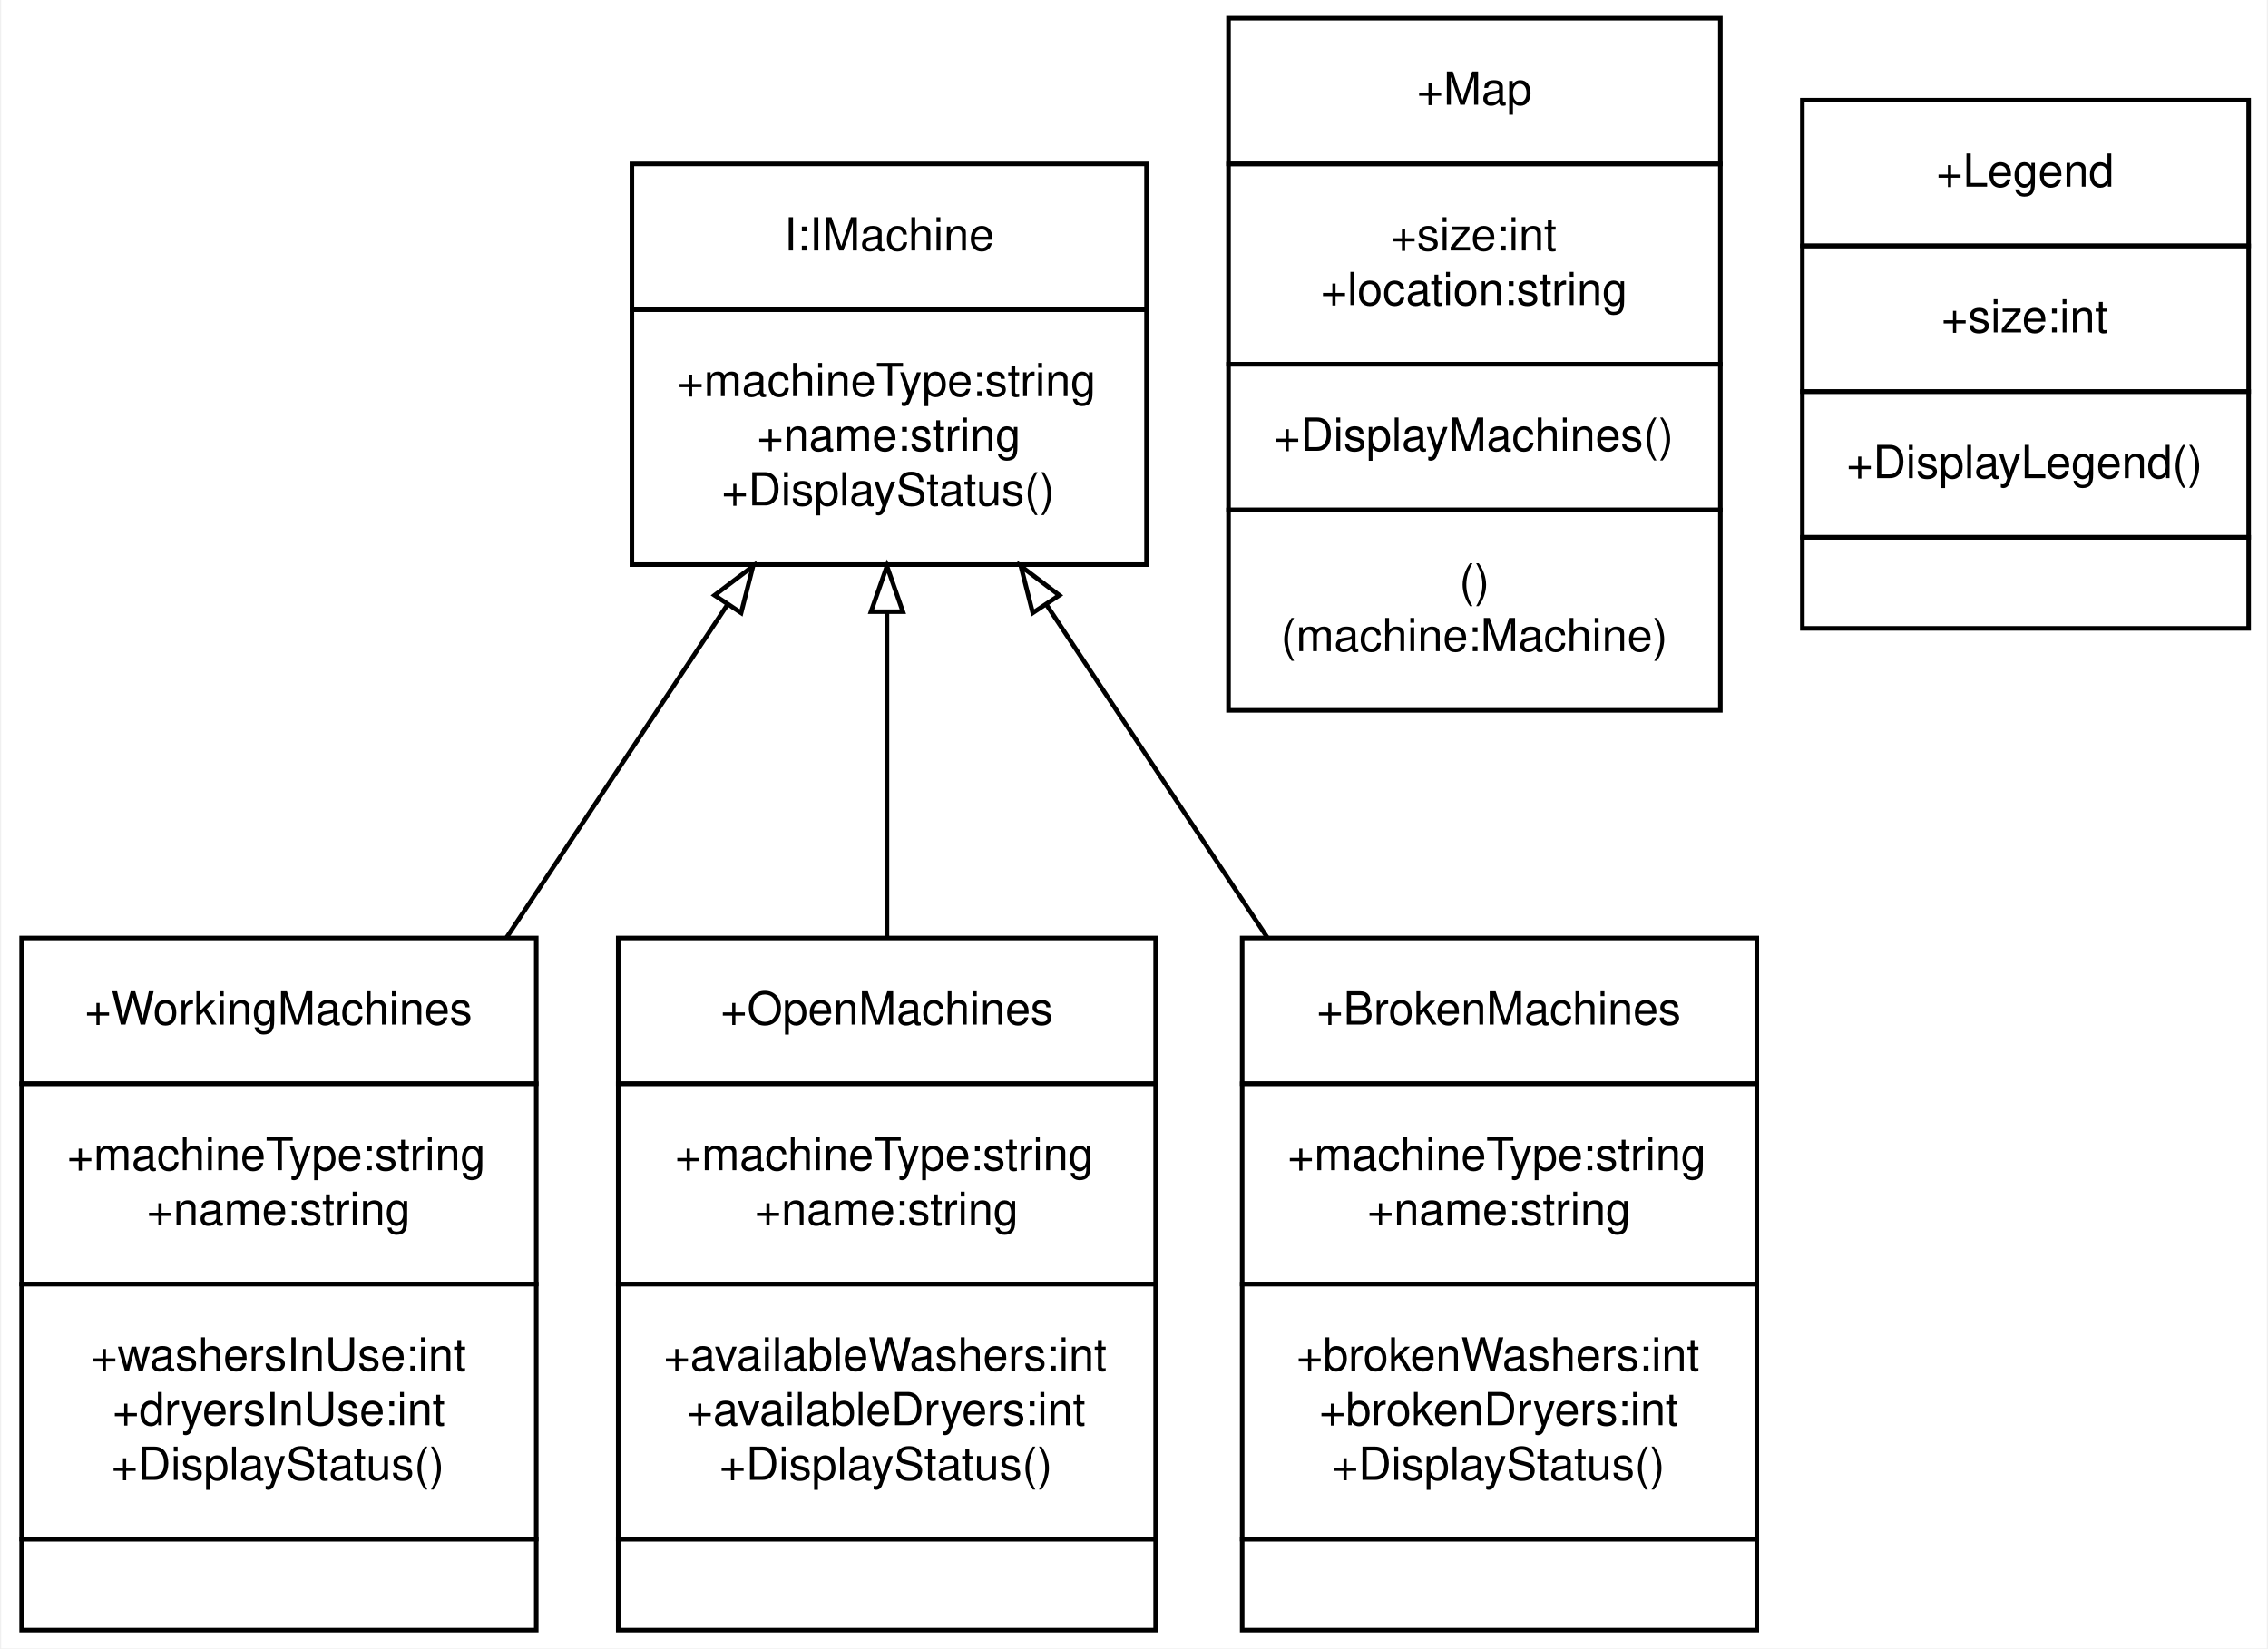
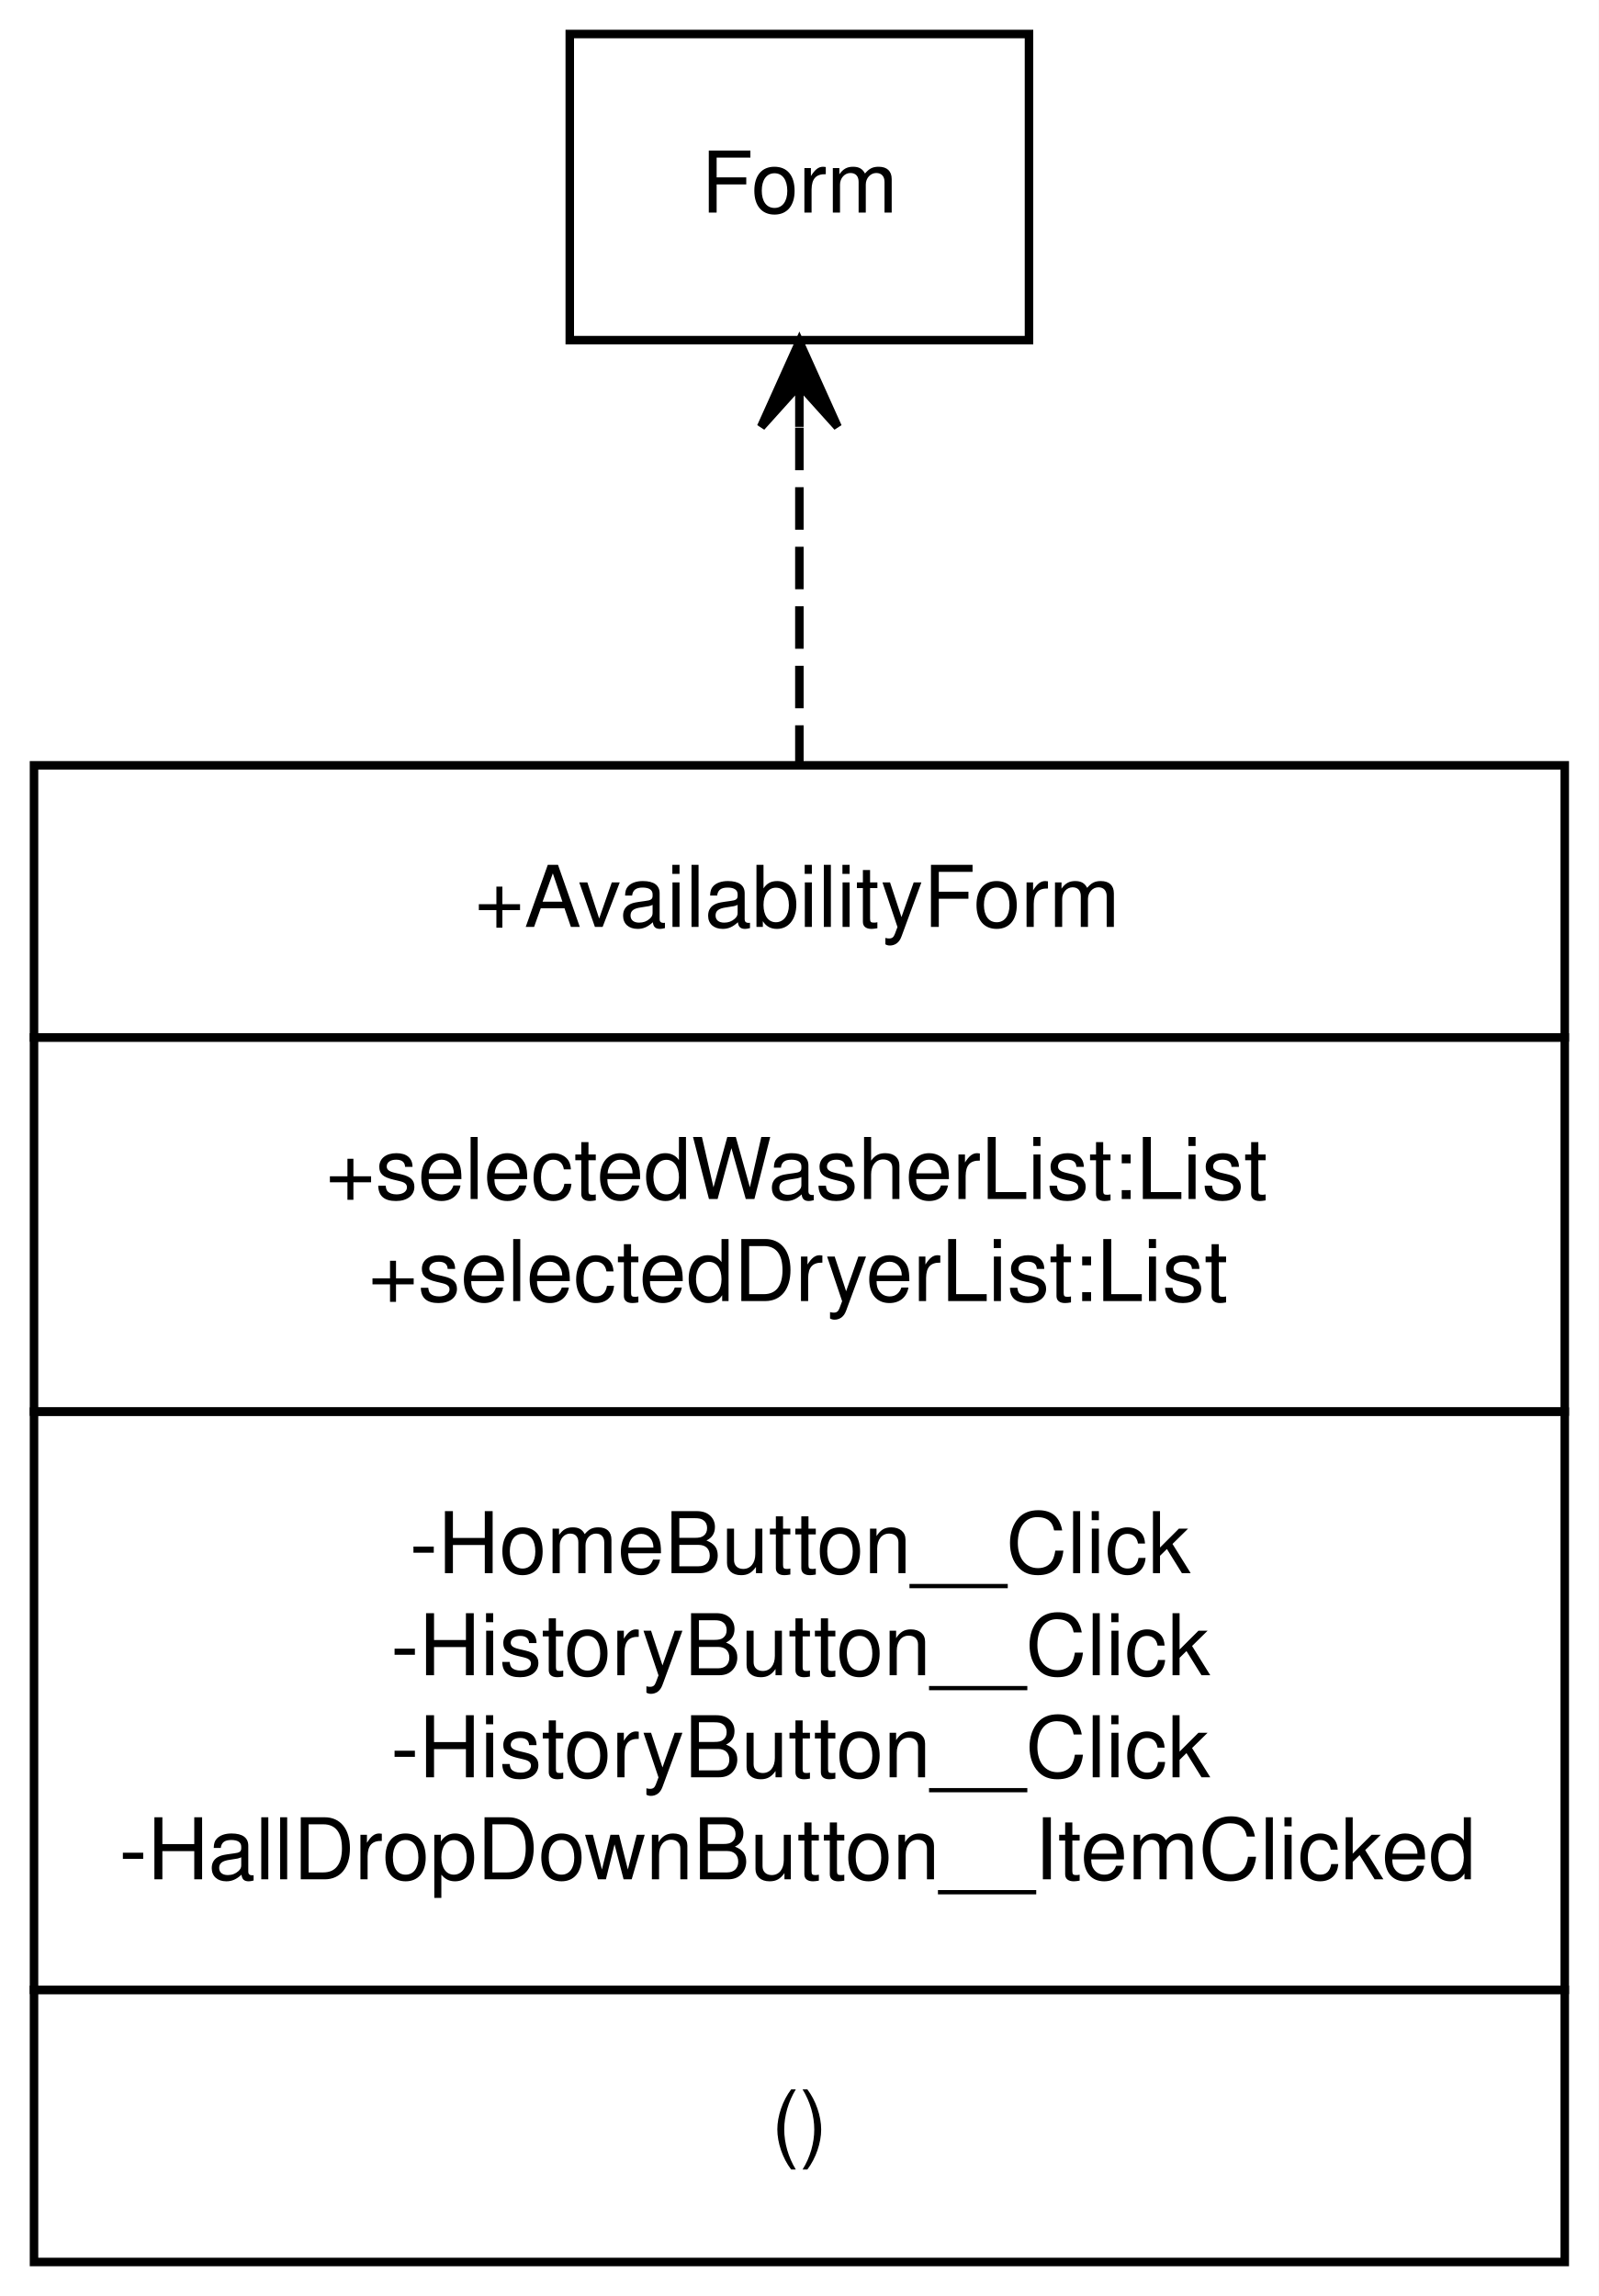
- <svg xmlns="http://www.w3.org/2000/svg" width="498pt" height="362pt" viewBox="0.00 0.00 497.50 362.00">
-   <g id="graph0" class="graph" transform="scale(1 1) rotate(0) translate(4 358)">
-     <polygon fill="#ffffff" stroke="transparent" points="-4,4 -4,-358 493.5,-358 493.5,4 -4,4" />
+ <svg xmlns="http://www.w3.org/2000/svg" width="188pt" height="270pt" viewBox="0.00 0.00 188.00 270.00">
+   <g id="graph0" class="graph" transform="scale(1 1) rotate(0) translate(4 266)">
+     <polygon fill="#ffffff" stroke="transparent" points="-4,4 -4,-266 184,-266 184,4 -4,4" />
    <g id="node1" class="node">
-       <polygon fill="none" stroke="#000000" points="134.5,-290 134.5,-322 247.5,-322 247.5,-290 134.5,-290" />
-       <text text-anchor="start" x="167.94" y="-303" font-family="Helvetica,sans-Serif" font-size="10.00" fill="#000000">I:IMachine</text>
-       <polygon fill="none" stroke="#000000" points="134.5,-234 134.5,-290 247.5,-290 247.5,-234 134.5,-234" />
-       <text text-anchor="start" x="144.463" y="-271" font-family="Helvetica,sans-Serif" font-size="10.00" fill="#000000">+machineType:string</text>
-       <text text-anchor="start" x="161.965" y="-259" font-family="Helvetica,sans-Serif" font-size="10.00" fill="#000000">+name:string</text>
-       <text text-anchor="start" x="154.191" y="-247" font-family="Helvetica,sans-Serif" font-size="10.00" fill="#000000">+DisplayStatus()</text>
+       <polygon fill="none" stroke="#000000" points="0,-144 0,-176 180,-176 180,-144 0,-144" />
+       <text text-anchor="start" x="51.807" y="-157" font-family="Helvetica,sans-Serif" font-size="10.00" fill="#000000">+AvailabilityForm</text>
+       <polygon fill="none" stroke="#000000" points="0,-100 0,-144 180,-144 180,-100 0,-100" />
+       <text text-anchor="start" x="34.294" y="-125" font-family="Helvetica,sans-Serif" font-size="10.00" fill="#000000">+selectedWasherList:List</text>
+       <text text-anchor="start" x="39.299" y="-113" font-family="Helvetica,sans-Serif" font-size="10.00" fill="#000000">+selectedDryerList:List</text>
+       <polygon fill="none" stroke="#000000" points="0,-32 0,-100 180,-100 180,-32 0,-32" />
+       <text text-anchor="start" x="44.163" y="-81" font-family="Helvetica,sans-Serif" font-size="10.00" fill="#000000">-HomeButton__Click</text>
+       <text text-anchor="start" x="41.944" y="-69" font-family="Helvetica,sans-Serif" font-size="10.00" fill="#000000">-HistoryButton__Click</text>
+       <text text-anchor="start" x="41.944" y="-57" font-family="Helvetica,sans-Serif" font-size="10.00" fill="#000000">-HistoryButton__Click</text>
+       <text text-anchor="start" x="9.995" y="-45" font-family="Helvetica,sans-Serif" font-size="10.00" fill="#000000">-HallDropDownButton__ItemClicked</text>
+       <polygon fill="none" stroke="#000000" points="0,0 0,-32 180,-32 180,0 0,0" />
+       <text text-anchor="start" x="86.671" y="-13" font-family="Helvetica,sans-Serif" font-size="10.00" fill="#000000">()</text>
    </g>
    <g id="node2" class="node">
-       <polygon fill="none" stroke="#000000" points=".5,-120 .5,-152 113.5,-152 113.5,-120 .5,-120" />
-       <text text-anchor="start" x="14.357" y="-133" font-family="Helvetica,sans-Serif" font-size="10.00" fill="#000000">+WorkingMachines</text>
-       <polygon fill="none" stroke="#000000" points=".5,-76 .5,-120 113.5,-120 113.5,-76 .5,-76" />
-       <text text-anchor="start" x="10.463" y="-101" font-family="Helvetica,sans-Serif" font-size="10.00" fill="#000000">+machineType:string</text>
-       <text text-anchor="start" x="27.965" y="-89" font-family="Helvetica,sans-Serif" font-size="10.00" fill="#000000">+name:string</text>
-       <polygon fill="none" stroke="#000000" points=".5,-20 .5,-76 113.5,-76 113.5,-20 .5,-20" />
-       <text text-anchor="start" x="15.742" y="-57" font-family="Helvetica,sans-Serif" font-size="10.00" fill="#000000">+washersInUse:int</text>
-       <text text-anchor="start" x="20.466" y="-45" font-family="Helvetica,sans-Serif" font-size="10.00" fill="#000000">+dryersInUse:int</text>
-       <text text-anchor="start" x="20.192" y="-33" font-family="Helvetica,sans-Serif" font-size="10.00" fill="#000000">+DisplayStatus()</text>
-       <polygon fill="none" stroke="#000000" points=".5,0 .5,-20 113.5,-20 113.5,0 .5,0" />
+       <polygon fill="none" stroke="#000000" points="117,-262 63,-262 63,-226 117,-226 117,-262" />
+       <text text-anchor="middle" x="90" y="-241" font-family="Helvetica,sans-Serif" font-size="10.00" fill="#000000">Form</text>
    </g>
    <g id="edge1" class="edge">
-       <path fill="none" stroke="#000000" d="M155.548,-225.311C140.707,-202.939 123.121,-176.429 106.916,-152.001" />
-       <polygon fill="none" stroke="#000000" points="152.649,-227.272 161.093,-233.67 158.482,-223.402 152.649,-227.272" />
-     </g>
-     <g id="node3" class="node">
-       <polygon fill="none" stroke="#000000" points="131.5,-120 131.5,-152 249.5,-152 249.5,-120 131.5,-120" />
-       <text text-anchor="start" x="153.96" y="-133" font-family="Helvetica,sans-Serif" font-size="10.00" fill="#000000">+OpenMachines</text>
-       <polygon fill="none" stroke="#000000" points="131.5,-76 131.5,-120 249.5,-120 249.5,-76 131.5,-76" />
-       <text text-anchor="start" x="143.963" y="-101" font-family="Helvetica,sans-Serif" font-size="10.00" fill="#000000">+machineType:string</text>
-       <text text-anchor="start" x="161.465" y="-89" font-family="Helvetica,sans-Serif" font-size="10.00" fill="#000000">+name:string</text>
-       <polygon fill="none" stroke="#000000" points="131.5,-20 131.5,-76 249.5,-76 249.5,-20 131.5,-20" />
-       <text text-anchor="start" x="141.464" y="-57" font-family="Helvetica,sans-Serif" font-size="10.00" fill="#000000">+availableWashers:int</text>
-       <text text-anchor="start" x="146.469" y="-45" font-family="Helvetica,sans-Serif" font-size="10.00" fill="#000000">+availableDryers:int</text>
-       <text text-anchor="start" x="153.691" y="-33" font-family="Helvetica,sans-Serif" font-size="10.00" fill="#000000">+DisplayStatus()</text>
-       <polygon fill="none" stroke="#000000" points="131.5,0 131.5,-20 249.5,-20 249.5,0 131.5,0" />
-     </g>
-     <g id="edge2" class="edge">
-       <path fill="none" stroke="#000000" d="M190.5,-223.529C190.5,-201.539 190.5,-175.783 190.5,-152.001" />
-       <polygon fill="none" stroke="#000000" points="187,-223.67 190.5,-233.67 194,-223.67 187,-223.67" />
-     </g>
-     <g id="node4" class="node">
-       <polygon fill="none" stroke="#000000" points="268.5,-120 268.5,-152 381.5,-152 381.5,-120 268.5,-120" />
-       <text text-anchor="start" x="284.851" y="-133" font-family="Helvetica,sans-Serif" font-size="10.00" fill="#000000">+BrokenMachines</text>
-       <polygon fill="none" stroke="#000000" points="268.5,-76 268.5,-120 381.5,-120 381.5,-76 268.5,-76" />
-       <text text-anchor="start" x="278.463" y="-101" font-family="Helvetica,sans-Serif" font-size="10.00" fill="#000000">+machineType:string</text>
-       <text text-anchor="start" x="295.966" y="-89" font-family="Helvetica,sans-Serif" font-size="10.00" fill="#000000">+name:string</text>
-       <polygon fill="none" stroke="#000000" points="268.5,-20 268.5,-76 381.5,-76 381.5,-20 268.5,-20" />
-       <text text-anchor="start" x="280.408" y="-57" font-family="Helvetica,sans-Serif" font-size="10.00" fill="#000000">+brokenWashers:int</text>
-       <text text-anchor="start" x="285.412" y="-45" font-family="Helvetica,sans-Serif" font-size="10.00" fill="#000000">+brokenDryers:int</text>
-       <text text-anchor="start" x="288.192" y="-33" font-family="Helvetica,sans-Serif" font-size="10.00" fill="#000000">+DisplayStatus()</text>
-       <polygon fill="none" stroke="#000000" points="268.5,0 268.5,-20 381.5,-20 381.5,0 268.5,0" />
-     </g>
-     <g id="edge3" class="edge">
-       <path fill="none" stroke="#000000" d="M225.452,-225.311C240.293,-202.939 257.879,-176.429 274.084,-152.001" />
-       <polygon fill="none" stroke="#000000" points="222.518,-223.402 219.907,-233.67 228.351,-227.272 222.518,-223.402" />
-     </g>
-     <g id="node5" class="node">
-       <polygon fill="none" stroke="#000000" points="265.5,-322 265.5,-354 373.5,-354 373.5,-322 265.5,-322" />
-       <text text-anchor="start" x="306.857" y="-335" font-family="Helvetica,sans-Serif" font-size="10.00" fill="#000000">+Map</text>
-       <polygon fill="none" stroke="#000000" points="265.5,-278 265.5,-322 373.5,-322 373.5,-278 265.5,-278" />
-       <text text-anchor="start" x="301.024" y="-303" font-family="Helvetica,sans-Serif" font-size="10.00" fill="#000000">+size:int</text>
-       <text text-anchor="start" x="285.742" y="-291" font-family="Helvetica,sans-Serif" font-size="10.00" fill="#000000">+location:string</text>
-       <polygon fill="none" stroke="#000000" points="265.5,-246 265.5,-278 373.5,-278 373.5,-246 265.5,-246" />
-       <text text-anchor="start" x="275.472" y="-259" font-family="Helvetica,sans-Serif" font-size="10.00" fill="#000000">+DisplayMachines()</text>
-       <polygon fill="none" stroke="#000000" points="265.5,-202 265.5,-246 373.5,-246 373.5,-202 265.5,-202" />
-       <text text-anchor="start" x="316.171" y="-227" font-family="Helvetica,sans-Serif" font-size="10.00" fill="#000000">()</text>
-       <text text-anchor="start" x="276.998" y="-215" font-family="Helvetica,sans-Serif" font-size="10.00" fill="#000000">(machine:Machine)</text>
-     </g>
-     <g id="node6" class="node">
-       <polygon fill="none" stroke="#000000" points="391.5,-304 391.5,-336 489.5,-336 489.5,-304 391.5,-304" />
-       <text text-anchor="start" x="420.904" y="-317" font-family="Helvetica,sans-Serif" font-size="10.00" fill="#000000">+Legend</text>
-       <polygon fill="none" stroke="#000000" points="391.5,-272 391.5,-304 489.5,-304 489.5,-272 391.5,-272" />
-       <text text-anchor="start" x="422.024" y="-285" font-family="Helvetica,sans-Serif" font-size="10.00" fill="#000000">+size:int</text>
-       <polygon fill="none" stroke="#000000" points="391.5,-240 391.5,-272 489.5,-272 489.5,-240 391.5,-240" />
-       <text text-anchor="start" x="401.187" y="-253" font-family="Helvetica,sans-Serif" font-size="10.00" fill="#000000">+DisplayLegend()</text>
-       <polygon fill="none" stroke="#000000" points="391.5,-220 391.5,-240 489.5,-240 489.5,-220 391.5,-220" />
+       <path fill="none" stroke="#000000" stroke-dasharray="5,2" d="M90,-215.707C90,-204.342 90,-190.564 90,-176.319" />
+       <polygon fill="#000000" stroke="#000000" points="90,-225.799 85.5,-215.799 90,-220.799 90,-215.799 90,-215.799 90,-215.799 90,-220.799 94.5,-215.8 90,-225.799 90,-225.799" />
    </g>
  </g>
</svg>
